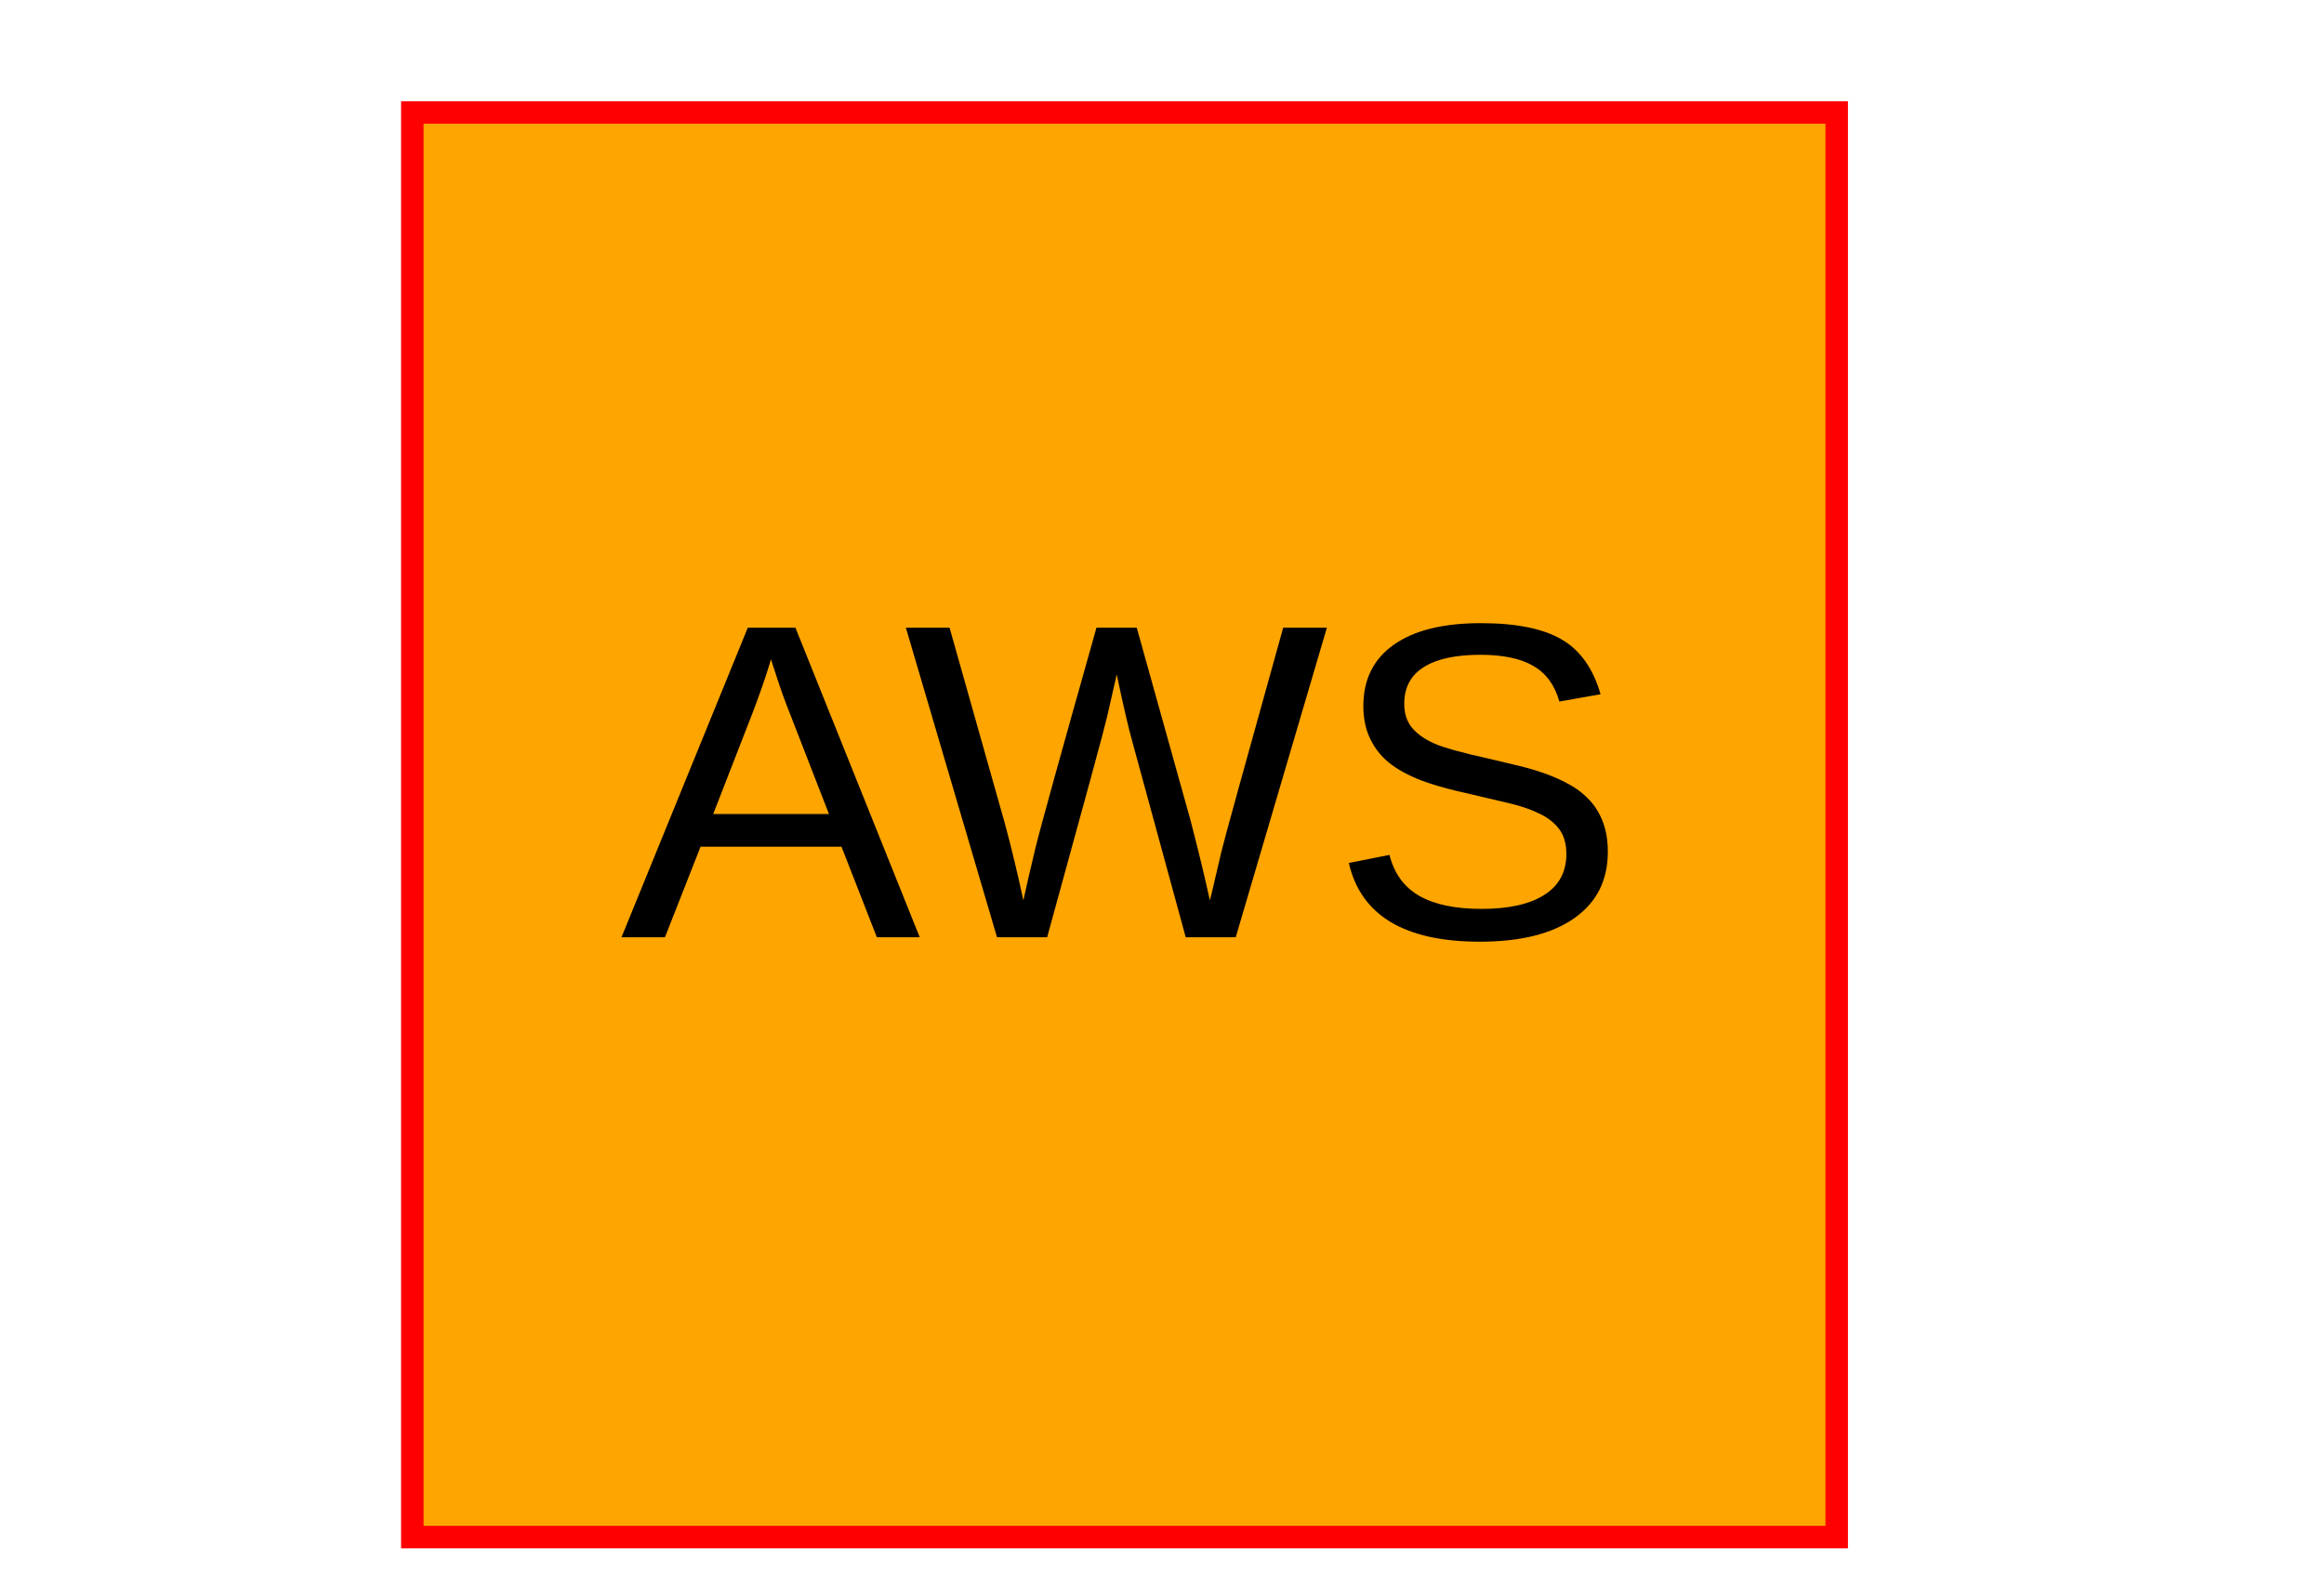
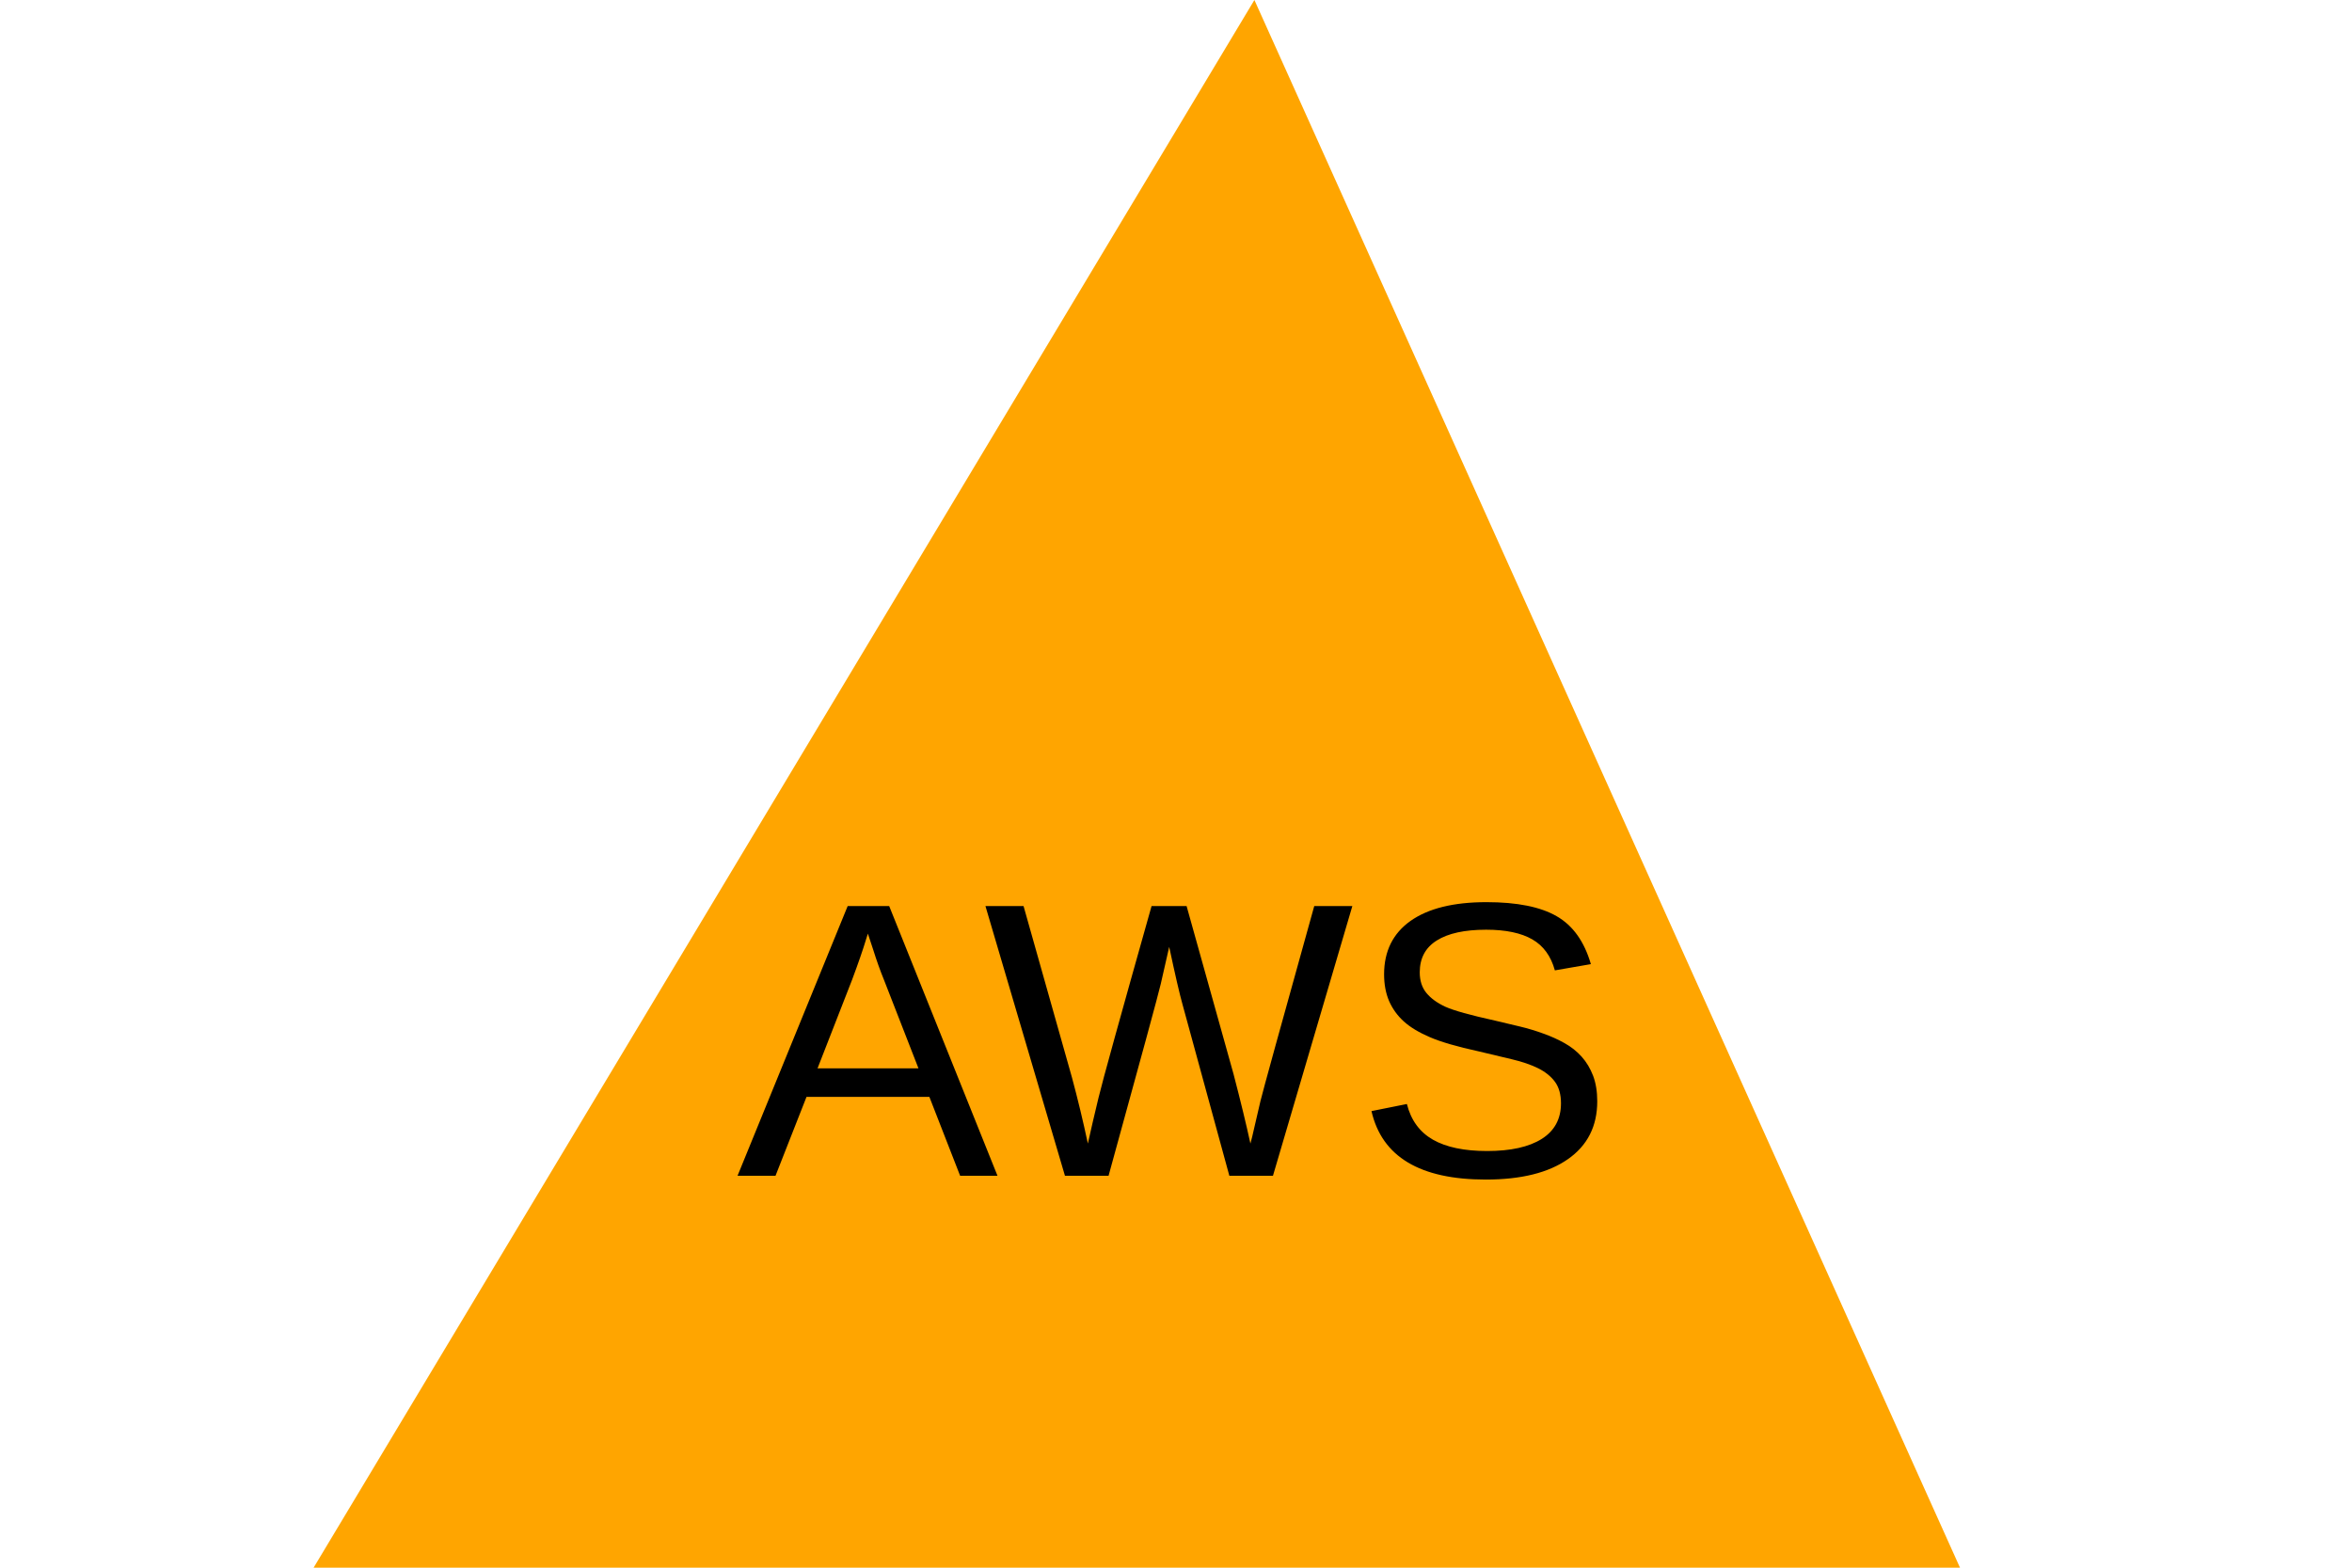
- <svg xmlns="http://www.w3.org/2000/svg" version="1.1" height="210" width="310">
-   <rect x="55" y="15" width="190" height="190" style="fill:orange; stroke-width:3; stroke:red" />
-   <text x="150" y="125" text-anchor="middle" fill="black" font-size="60px" font-family="Arial">AWS</text>
+ <svg xmlns="http://www.w3.org/2000/svg" height="200" width="300">
+   <polygon points="160 0, 250 200, 40 200" style="fill:orange; stroke-width:3; stroke:#ff" />
+   <text x="150" y="150" text-anchor="middle" fill="black" font-size="50" font-family="Arial">AWS</text>
</svg>
